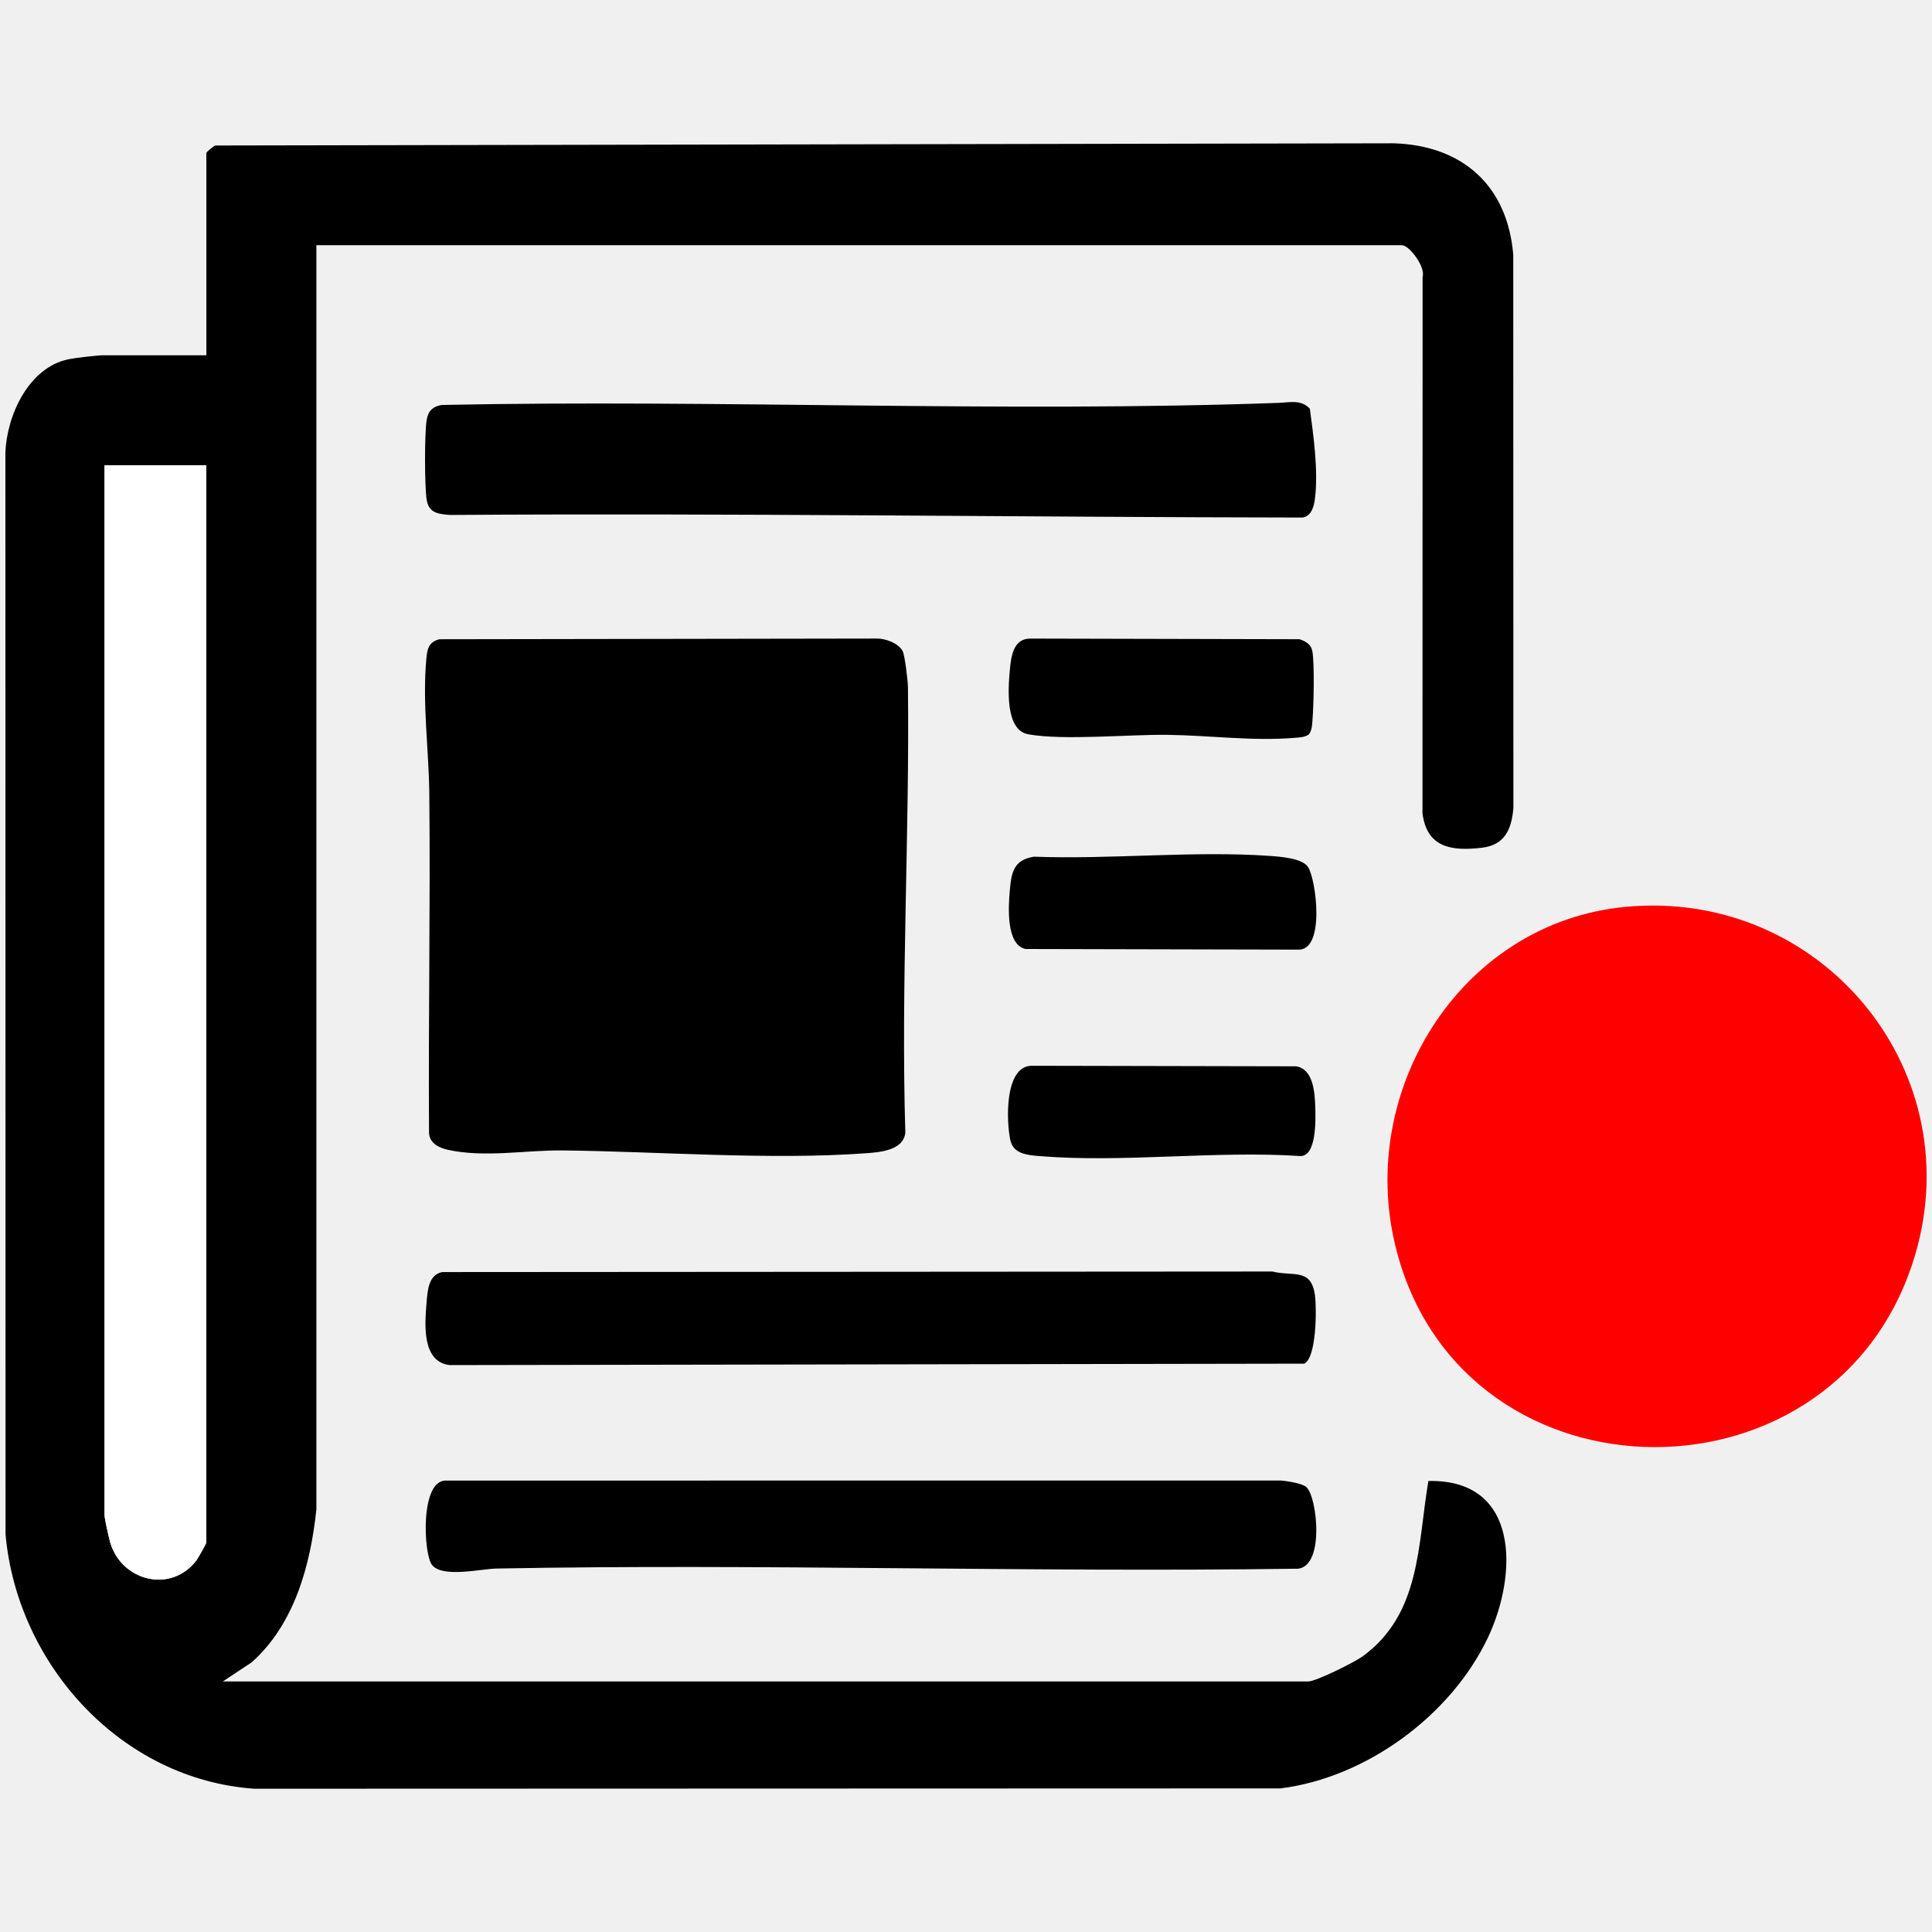
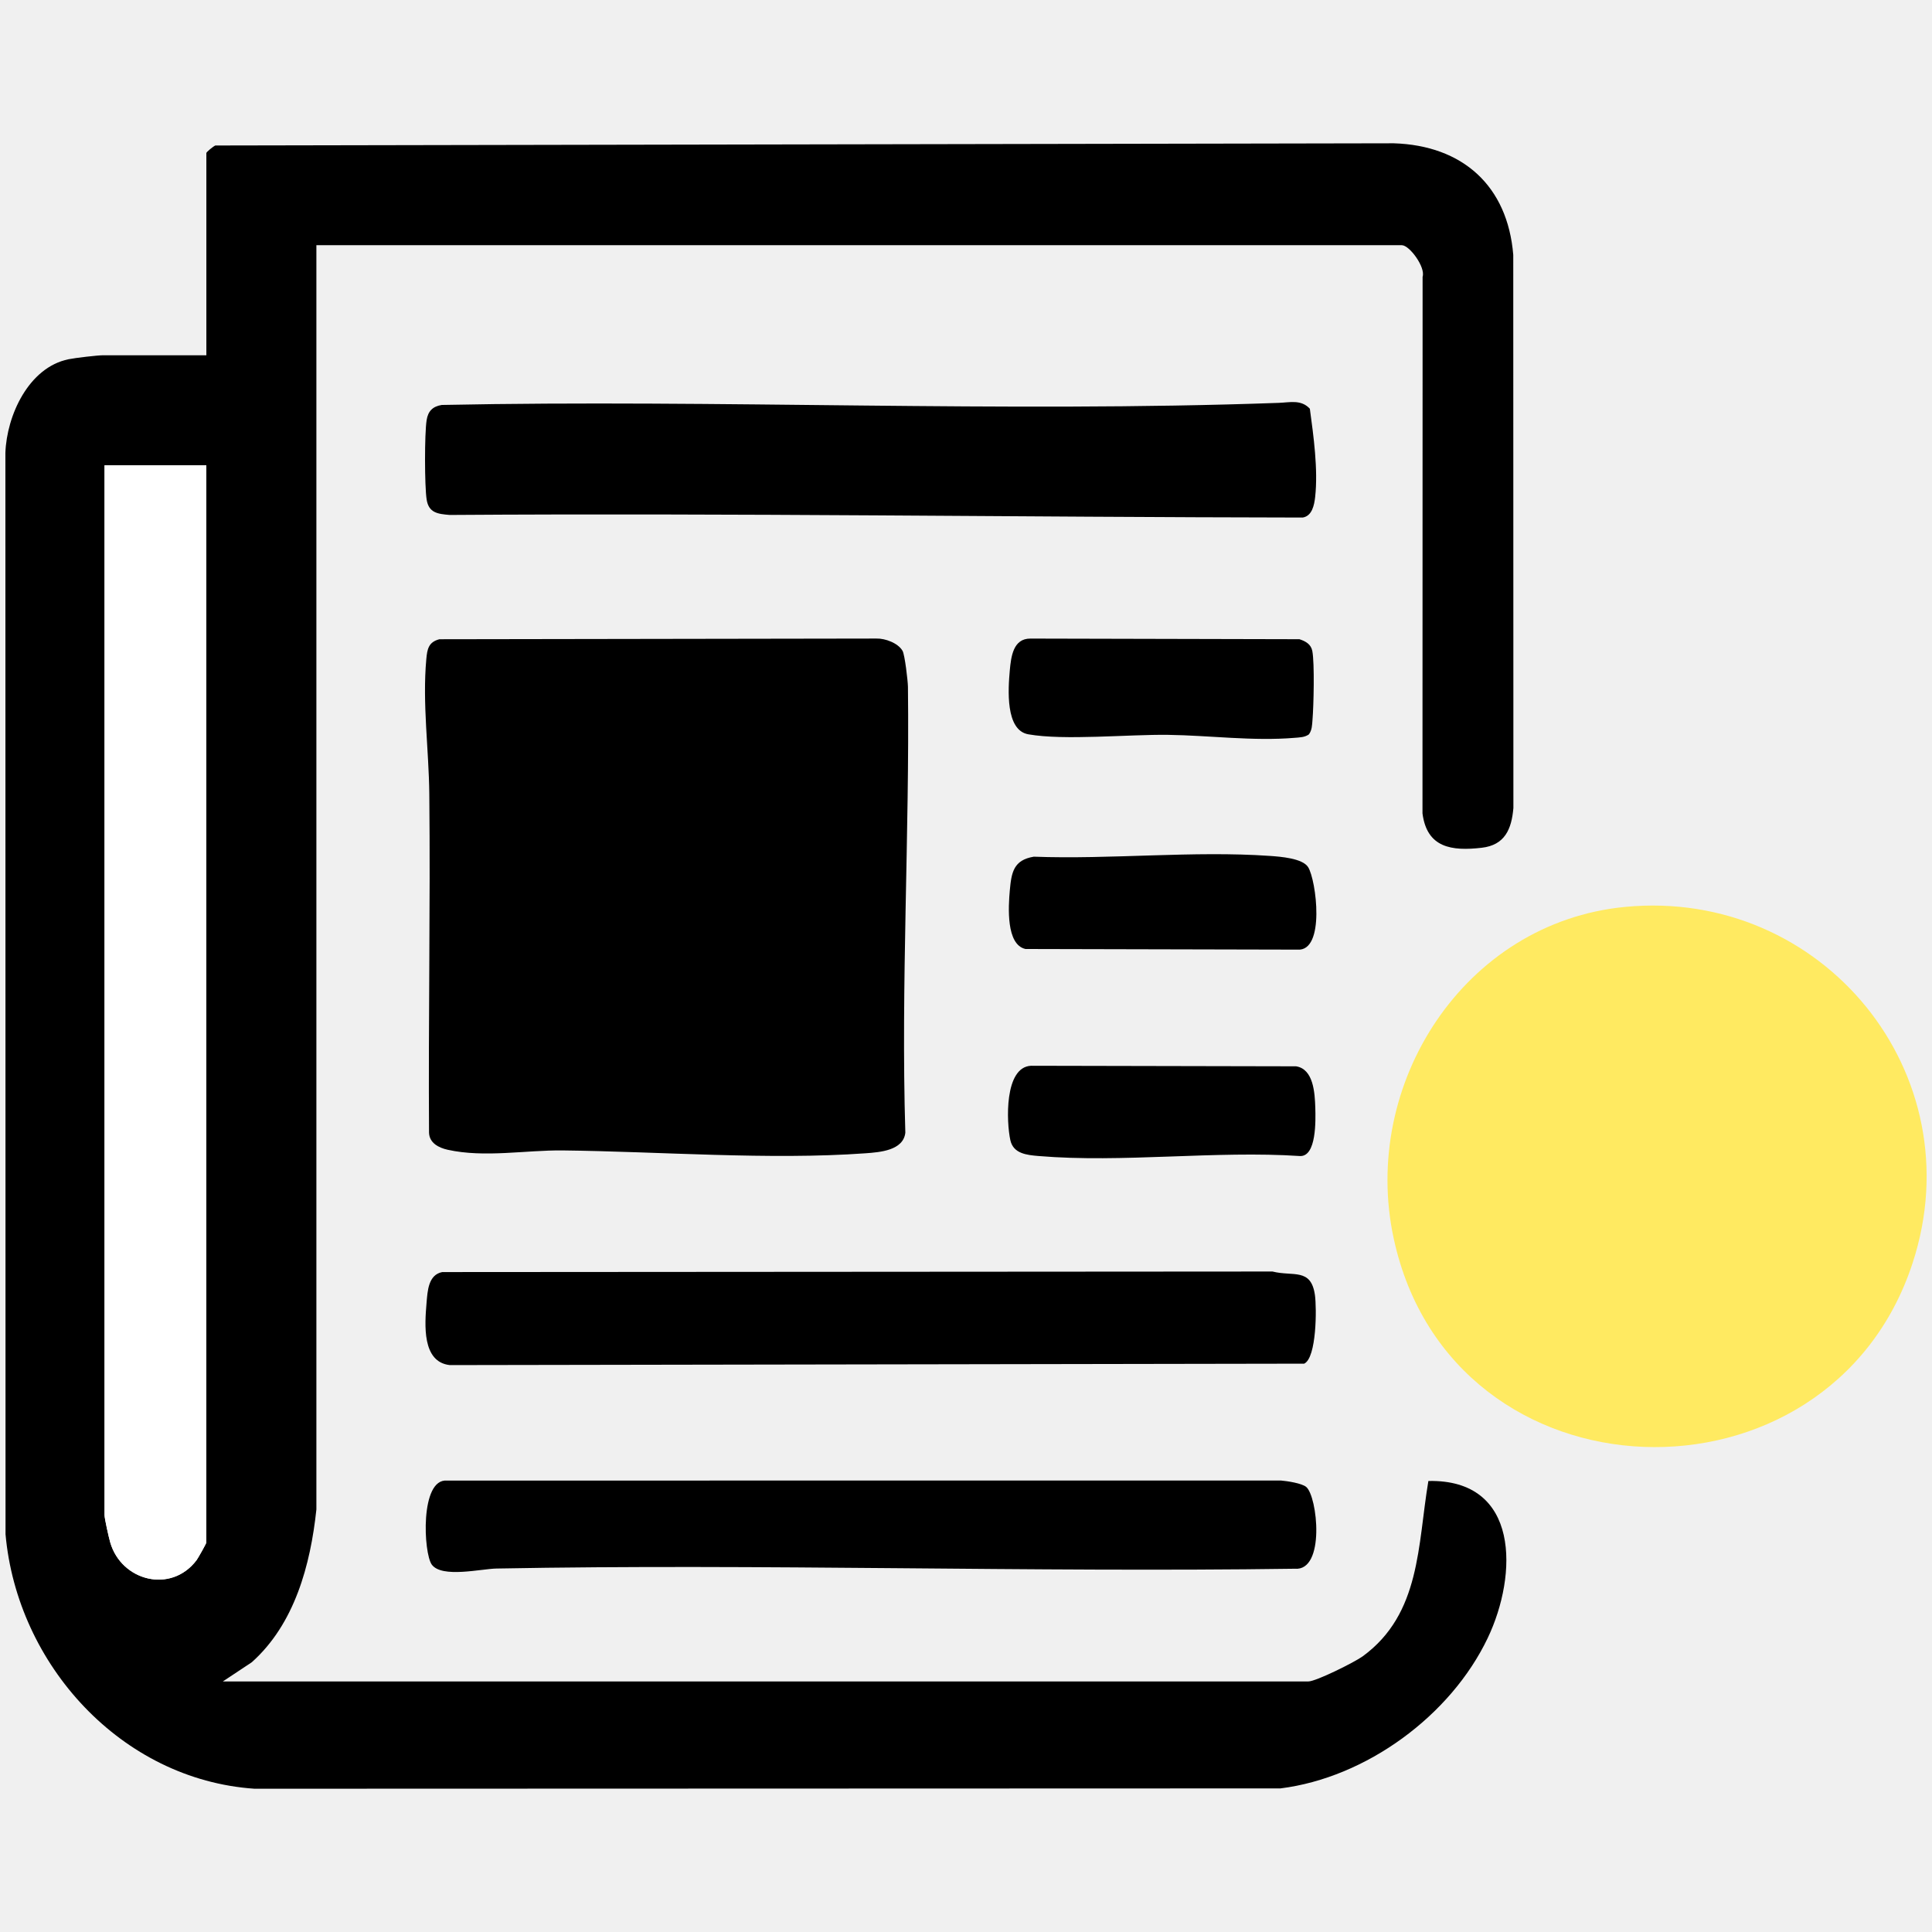
<svg xmlns="http://www.w3.org/2000/svg" id="Layer_1" version="1.1" viewBox="0 0 702.18 702.18">
  <defs>
    <style>
      .st0 {
-         fill: #fff;
+         fill: #ffea61;
      }

      .st1 {
-         fill: red;
+         fill: #fff;
      }
    </style>
  </defs>
-   <path d="M114.99,89.12v459.49c-2.15,20.2-7.91,41.62-23.48,55.53l-10.52,6.98h394.5c2.81,0,16.91-7.03,19.83-9.17,21.11-15.49,19.88-40.37,23.82-63.69,33.33-.72,32.52,34.1,21.57,57.07-13.47,28.24-44.19,50.77-75.34,54.66l-372.86.12c-48.44-3.29-86.3-45.14-90.5-92.5l-.05-393.03c.48-13.54,8.42-31.05,22.98-34.02,2.41-.49,10.48-1.44,12.56-1.44h37.5V55.62c0-.38,2.52-2.43,3.26-2.74l428.29-.8c25.02.78,41.39,15.43,43.44,40.56l.05,201.02c-.66,7.73-3.12,13.5-11.54,14.46-10.9,1.25-19.89.03-21.5-12.5l.04-195.04c1.14-3.42-4.76-11.46-7.54-11.46H114.99ZM74.99,169.12h-37v381.5c0,1.32,1.55,8.16,2.06,9.94,4.06,14.07,22.12,18.73,31.37,6.5.55-.73,3.56-6.07,3.56-6.44V169.12Z" />
-   <path d="M159.71,232.33l158.82-.25c3.2-.1,7.91,1.65,9.51,4.49.81,1.43,1.92,10.9,1.95,13.05.62,53.67-2.58,108.16-.95,162.05-.72,6.47-9.21,7.11-14.51,7.49-34.82,2.51-74.94-.65-110.04-1.04-13.4-.15-28.35,2.73-41.77-.24-3.32-.73-6.67-2.48-6.79-6.21-.27-41.03.51-82.08.1-123.1-.16-15.99-2.56-32.91-1.09-49,.33-3.61.77-6.21,4.76-7.24Z" />
-   <path class="st1" d="M590.65,329.61c71.65-6.89,127.05,60.5,104.47,129.47-30.26,92.45-167.51,88.63-188.58-8.95-12.12-56.1,25.62-114.9,84.11-120.52Z" />
-   <path d="M464.78,146.42c4.05-.15,8.11-1.29,11.28,2.13,1.33,9.78,3.04,22.07,1.93,32.07-.33,2.94-1.1,6.91-4.52,7.48-103.35-.14-206.59-1.65-310.02-.94-4.3-.36-7.63-.72-8.39-5.61s-.79-23.89,0-28.87c.51-3.26,2.22-4.98,5.5-5.5,101.09-2.07,203.36,2.86,304.23-.76Z" />
-   <path d="M160.71,462.33l301.78-.2c7.49,1.91,14.01-1.44,15.42,8.58.65,4.62.65,22.75-3.91,24.91l-310.52.52c-10.19-1.12-9.1-14.82-8.46-22.51.37-4.48.65-10.29,5.7-11.3Z" />
-   <path d="M474.72,540.41c4.12,3.38,7.09,30.77-4.2,29.74-96.64,1.37-193.45-1.88-290.07-.07-5.55.1-19.82,3.55-23.5-1.4-3.05-4.1-4.37-31.41,5.53-30.57l303.05-.02c2.27.18,7.57.99,9.19,2.32Z" />
-   <path d="M475.76,266.88c-1.56,1.13-3.39,1.12-5.22,1.28-15.17,1.27-30.96-.88-46-1.08-14.4-.2-37.75,2.11-50.81-.2-8.38-1.48-7.33-16.43-6.72-23.25.46-5.03,1.24-11.55,7.46-11.54l97.8.23c2.24.72,4.22,1.82,4.69,4.31.85,4.43.49,19.96.06,25.02-.15,1.83-.15,3.66-1.28,5.22Z" />
+   <path d="M114.99,89.12v459.49c-2.15,20.2-7.91,41.62-23.48,55.53l-10.52,6.98h394.5c2.81,0,16.91-7.03,19.83-9.17,21.11-15.49,19.88-40.37,23.82-63.69,33.33-.72,32.52,34.1,21.57,57.07-13.47,28.24-44.19,50.77-75.34,54.66l-372.86.12c-48.44-3.29-86.3-45.14-90.5-92.5l-.05-393.03c.48-13.54,8.42-31.05,22.98-34.02,2.41-.49,10.48-1.44,12.56-1.44h37.5V55.62c0-.38,2.52-2.43,3.26-2.74l428.29-.8c25.02.78,41.39,15.43,43.44,40.56l.05,201.02c-.66,7.73-3.12,13.5-11.54,14.46-10.9,1.25-19.89.03-21.5-12.5l.04-195.04c1.14-3.42-4.76-11.46-7.54-11.46H114.99ZM74.99,169.12h-37v381.5c0,1.32,1.55,8.16,2.06,9.94,4.06,14.07,22.12,18.73,31.37,6.5.55-.73,3.56-6.07,3.56-6.44V169.12h.01Z" />
+   <path d="M159.71,232.33l158.82-.25c3.2-.1,7.91,1.65,9.51,4.49.81,1.43,1.92,10.9,1.95,13.05.62,53.67-2.58,108.16-.95,162.05-.72,6.47-9.21,7.11-14.51,7.49-34.82,2.51-74.94-.65-110.04-1.04-13.4-.15-28.35,2.73-41.77-.24-3.32-.73-6.67-2.48-6.79-6.21-.27-41.03.51-82.08.1-123.1-.16-15.99-2.56-32.91-1.09-49,.33-3.61.77-6.21,4.76-7.24h0Z" />
+   <path class="st0" d="M590.65,329.61c71.65-6.89,127.05,60.5,104.47,129.47-30.26,92.45-167.51,88.63-188.58-8.95-12.12-56.1,25.62-114.9,84.11-120.52h0Z" />
+   <path d="M464.78,146.42c4.05-.15,8.11-1.29,11.28,2.13,1.33,9.78,3.04,22.07,1.93,32.07-.33,2.94-1.1,6.91-4.52,7.48-103.35-.14-206.59-1.65-310.02-.94-4.3-.36-7.63-.72-8.39-5.61s-.79-23.89,0-28.87c.51-3.26,2.22-4.98,5.5-5.5,101.09-2.07,203.36,2.86,304.23-.76h-.01Z" />
+   <path d="M160.71,462.33l301.78-.2c7.49,1.91,14.01-1.44,15.42,8.58.65,4.62.65,22.75-3.91,24.91l-310.52.52c-10.19-1.12-9.1-14.82-8.46-22.51.37-4.48.65-10.29,5.7-11.3h0Z" />
+   <path d="M474.72,540.41c4.12,3.38,7.09,30.77-4.2,29.74-96.64,1.37-193.45-1.88-290.07-.07-5.55.1-19.82,3.55-23.5-1.4-3.05-4.1-4.37-31.41,5.53-30.57l303.05-.02c2.27.18,7.57.99,9.19,2.32h0Z" />
+   <path d="M475.76,266.88c-1.56,1.13-3.39,1.12-5.22,1.28-15.17,1.27-30.96-.88-46-1.08-14.4-.2-37.75,2.11-50.81-.2-8.38-1.48-7.33-16.43-6.72-23.25.46-5.03,1.24-11.55,7.46-11.54l97.8.23c2.24.72,4.22,1.82,4.69,4.31.85,4.43.49,19.96.06,25.02-.15,1.83-.15,3.66-1.28,5.22h.02Z" />
  <path d="M375.73,311.36c27.95,1.05,58.1-2.22,85.8-.28,3.85.27,11.87.85,13.91,4.09,2.94,4.68,6.35,30.78-3.93,29.97l-98.8-.23c-7.11-1.57-6.22-15.43-5.7-21.27.6-6.64,1.37-11.05,8.72-12.28Z" />
-   <path d="M374.73,387.35l96.33.2c6.33.99,6.81,9.67,6.98,15.01.14,4.68.44,17.76-5.5,17.6-30.78-2.04-64.68,2.55-95.08-.01-4.31-.36-9.17-.86-10.25-5.75-1.43-6.46-2.27-26.59,7.52-27.05Z" />
-   <path class="st0" d="M74.99,169.12v391.5c0,.37-3.01,5.7-3.56,6.44-9.26,12.23-27.31,7.58-31.37-6.5-.51-1.78-2.06-8.62-2.06-9.94V169.12h37Z" />
+   <path d="M374.73,387.35l96.33.2c6.33.99,6.81,9.67,6.98,15.01.14,4.68.44,17.76-5.5,17.6-30.78-2.04-64.68,2.55-95.08-.01-4.31-.36-9.17-.86-10.25-5.75-1.43-6.46-2.27-26.59,7.52-27.05h0Z" />
+   <path class="st1" d="M74.99,169.12v391.5c0,.37-3.01,5.7-3.56,6.44-9.26,12.23-27.31,7.58-31.37-6.5-.51-1.78-2.06-8.62-2.06-9.94V169.12h37-.01Z" />
</svg>
